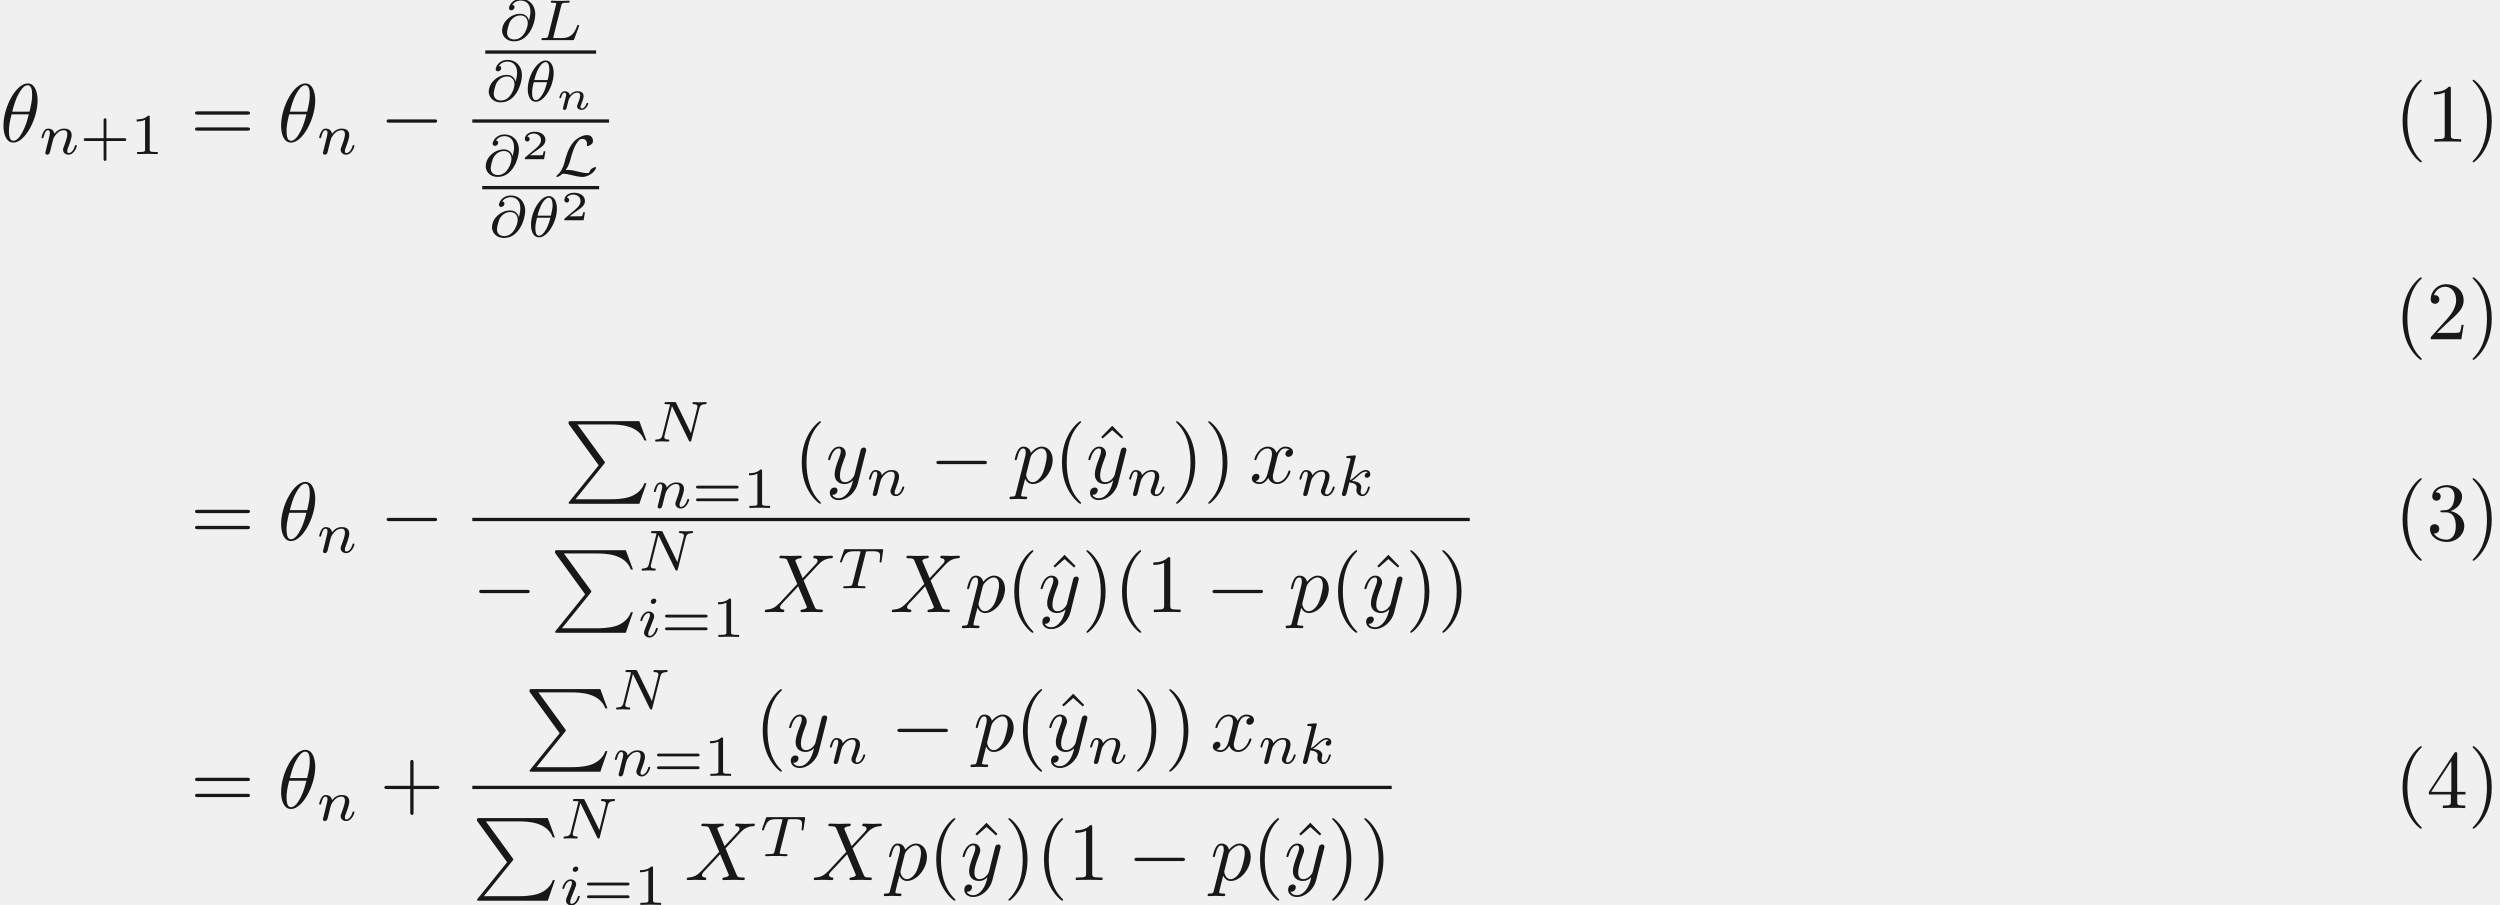
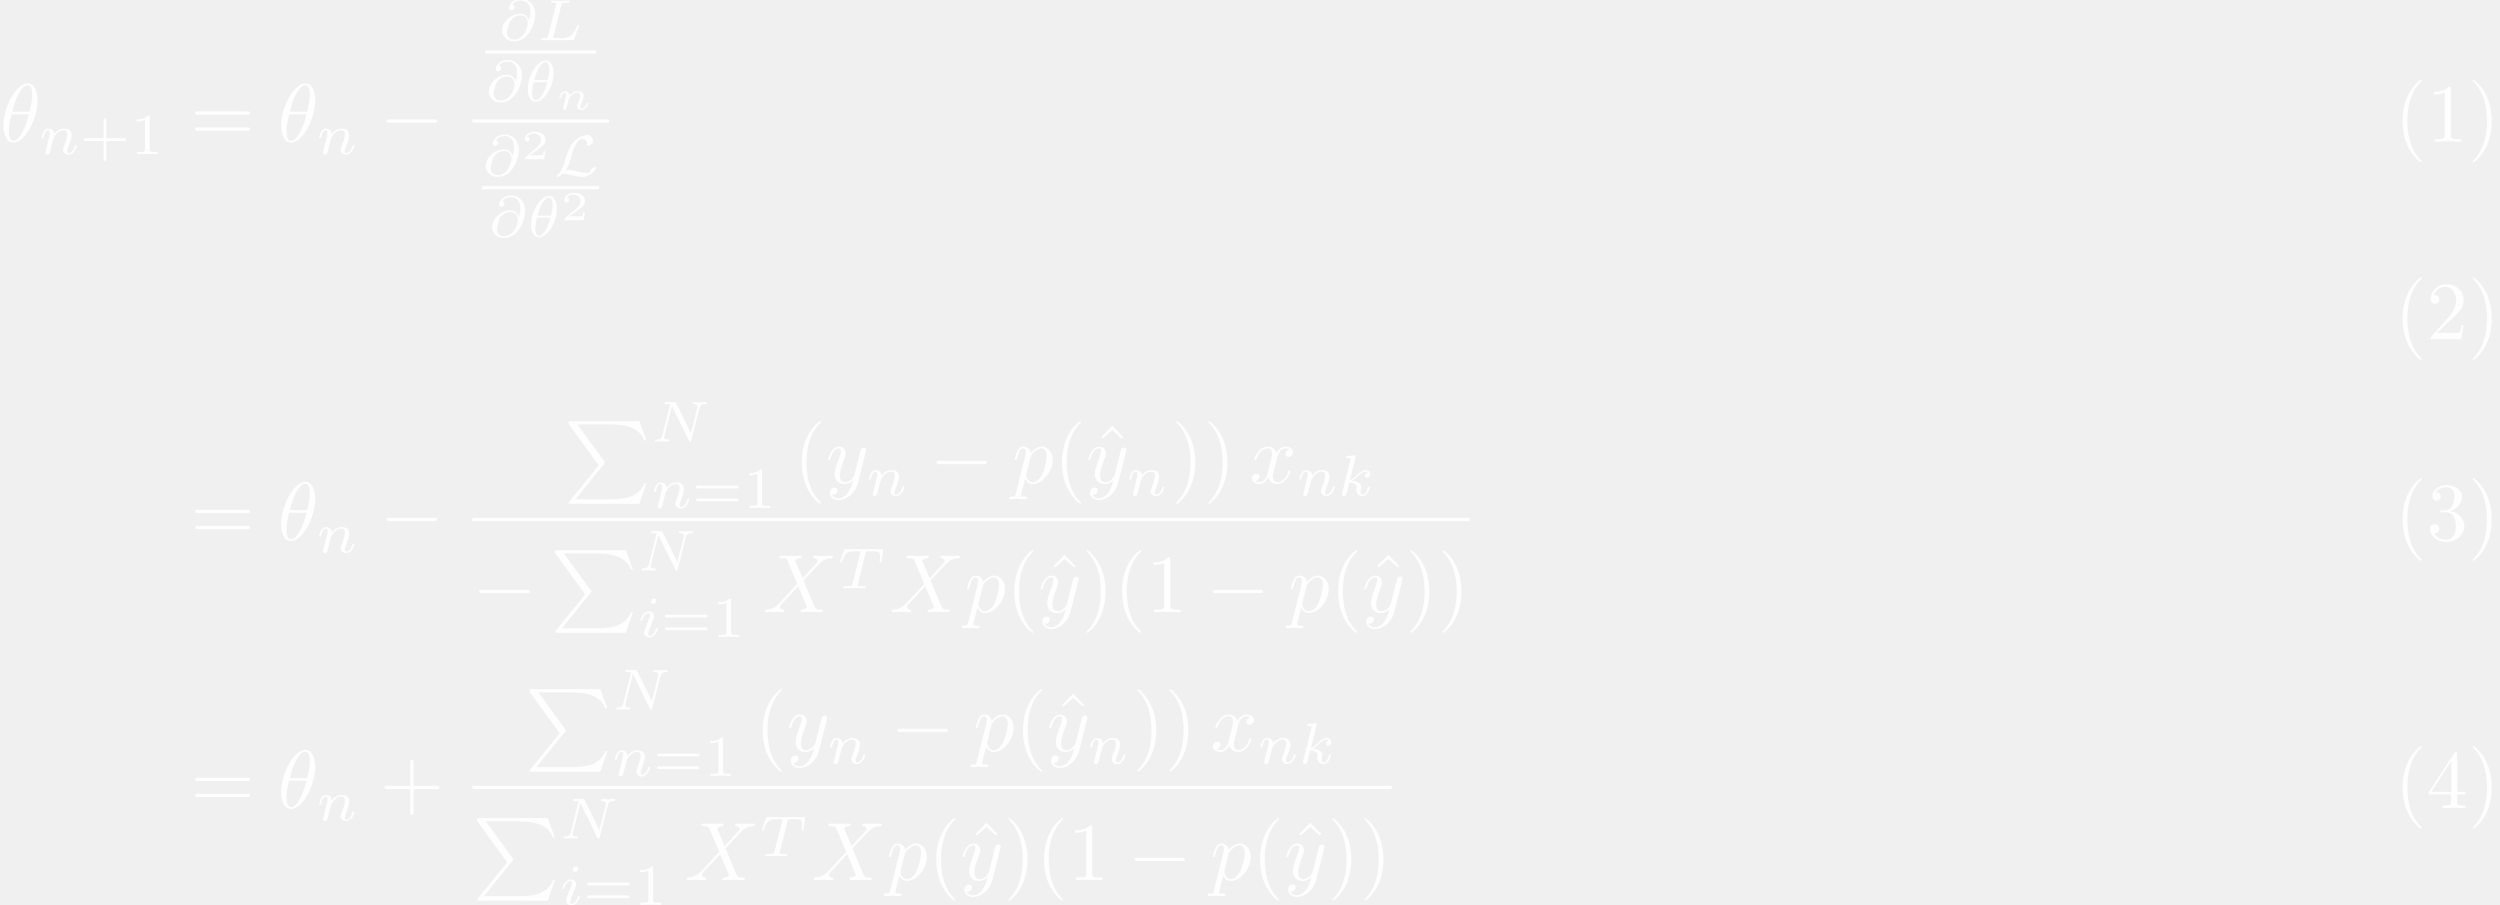
<svg xmlns="http://www.w3.org/2000/svg" xmlns:ns1="http://github.com/leegao/readme2tex/" xmlns:xlink="http://www.w3.org/1999/xlink" height="109.09pt" ns1:offset="0" version="1.1" viewBox="51.01 -51.078 301.398 109.09" width="301.398pt">
  <defs>
    <path d="M2.934 -0.961H2.725C2.71 -0.867 2.66 -0.558 2.58 -0.508C2.54 -0.478 2.122 -0.478 2.047 -0.478H1.071C1.4 -0.722 1.768 -1.001 2.067 -1.2C2.516 -1.509 2.934 -1.798 2.934 -2.326C2.934 -2.964 2.331 -3.318 1.619 -3.318C0.946 -3.318 0.453 -2.929 0.453 -2.441C0.453 -2.182 0.672 -2.137 0.742 -2.137C0.877 -2.137 1.036 -2.227 1.036 -2.431C1.036 -2.61 0.907 -2.71 0.752 -2.725C0.892 -2.949 1.181 -3.098 1.514 -3.098C1.998 -3.098 2.401 -2.809 2.401 -2.321C2.401 -1.903 2.112 -1.584 1.729 -1.26L0.513 -0.229C0.463 -0.184 0.458 -0.184 0.453 -0.149V0H2.77L2.934 -0.961Z" id="g7-50" />
    <path d="M3.564 -3.396C3.564 -4.129 3.285 -4.91 2.601 -4.91C1.555 -4.91 0.439 -3.041 0.439 -1.444C0.439 -0.614 0.76 0.07 1.402 0.07C2.462 0.07 3.564 -1.834 3.564 -3.396ZM1.227 -2.545C1.583 -4.052 2.183 -4.714 2.594 -4.714C3.041 -4.714 3.041 -3.94 3.041 -3.808C3.041 -3.536 2.985 -3.131 2.838 -2.545H1.227ZM2.776 -2.294C2.58 -1.534 2.42 -1.158 2.211 -0.816C1.995 -0.453 1.716 -0.126 1.409 -0.126C1.025 -0.126 0.962 -0.656 0.962 -1.032C0.962 -1.492 1.095 -2.036 1.165 -2.294H2.776Z" id="g3-18" />
    <path d="M3.661 -2.357C3.564 -2.762 3.25 -3.18 2.594 -3.18C1.618 -3.18 0.809 -2.448 0.558 -1.82C0.516 -1.702 0.418 -1.416 0.418 -1.137C0.418 -0.656 0.795 0.139 1.883 0.139C3.689 0.139 4.421 -2.113 4.421 -3.103C4.421 -4.296 3.64 -4.979 2.706 -4.979C1.569 -4.979 1.255 -4.073 1.255 -3.857C1.255 -3.801 1.29 -3.605 1.534 -3.605S1.925 -3.822 1.925 -3.989C1.925 -4.177 1.785 -4.24 1.653 -4.254C2.001 -4.777 2.573 -4.777 2.692 -4.777C3.215 -4.777 3.836 -4.449 3.836 -3.459C3.836 -3.159 3.801 -2.915 3.668 -2.357H3.661ZM1.897 -0.084C1.109 -0.084 1.018 -0.676 1.018 -0.893C1.018 -1.165 1.206 -1.848 1.276 -2.022C1.402 -2.343 1.834 -2.985 2.622 -2.985C3.299 -2.985 3.522 -2.455 3.522 -2.036C3.522 -1.569 3.068 -0.084 1.897 -0.084Z" id="g3-64" />
    <path d="M2.873 -4.191C2.936 -4.442 2.957 -4.512 3.599 -4.512C3.815 -4.512 3.884 -4.512 3.884 -4.666C3.884 -4.672 3.877 -4.763 3.766 -4.763C3.605 -4.763 3.417 -4.749 3.25 -4.742C3.075 -4.735 2.866 -4.735 2.692 -4.735C2.545 -4.735 2.357 -4.742 2.211 -4.742S1.897 -4.763 1.757 -4.763C1.716 -4.763 1.611 -4.763 1.611 -4.61C1.611 -4.512 1.695 -4.512 1.834 -4.512C1.841 -4.512 1.974 -4.512 2.099 -4.498C2.246 -4.484 2.26 -4.47 2.26 -4.4C2.26 -4.387 2.26 -4.352 2.232 -4.247L1.304 -0.544C1.241 -0.307 1.227 -0.251 0.69 -0.251C0.572 -0.251 0.481 -0.251 0.481 -0.105C0.481 0 0.565 0 0.69 0H4.198C4.373 0 4.38 -0.007 4.435 -0.139C4.505 -0.328 5.028 -1.681 5.028 -1.736C5.028 -1.757 5.014 -1.834 4.91 -1.834C4.826 -1.834 4.812 -1.799 4.77 -1.688C4.505 -1.025 4.198 -0.251 2.922 -0.251H2.134C1.918 -0.251 1.911 -0.258 1.911 -0.321C1.911 -0.328 1.911 -0.363 1.939 -0.467L2.873 -4.191Z" id="g3-76" />
    <path d="M5.816 -4.003C5.886 -4.268 5.998 -4.498 6.555 -4.512C6.59 -4.512 6.695 -4.519 6.695 -4.666C6.695 -4.707 6.66 -4.763 6.59 -4.763C6.36 -4.763 6.102 -4.735 5.865 -4.735C5.698 -4.735 5.293 -4.763 5.126 -4.763C5.091 -4.763 4.986 -4.763 4.986 -4.61C4.986 -4.519 5.077 -4.512 5.14 -4.512C5.467 -4.505 5.586 -4.4 5.586 -4.226C5.586 -4.17 5.579 -4.135 5.558 -4.059L4.798 -1.018L3.027 -4.645C2.971 -4.763 2.957 -4.763 2.79 -4.763H1.834C1.702 -4.763 1.611 -4.763 1.611 -4.61C1.611 -4.512 1.695 -4.512 1.841 -4.512S2.141 -4.505 2.287 -4.477L1.353 -0.746C1.29 -0.481 1.172 -0.272 0.628 -0.251C0.579 -0.251 0.481 -0.244 0.481 -0.105C0.481 -0.028 0.537 0 0.586 0C0.816 0 1.074 -0.028 1.311 -0.028C1.478 -0.028 1.883 0 2.05 0C2.12 0 2.19 -0.035 2.19 -0.146C2.19 -0.244 2.106 -0.251 2.029 -0.251C1.59 -0.265 1.59 -0.446 1.59 -0.544C1.59 -0.572 1.59 -0.607 1.618 -0.718L2.511 -4.289L4.547 -0.119C4.603 -0.007 4.631 0 4.7 0C4.812 0 4.812 -0.021 4.847 -0.146L5.816 -4.003Z" id="g3-78" />
    <path d="M3.389 -4.219C3.438 -4.421 3.452 -4.442 3.605 -4.456C3.64 -4.463 3.884 -4.463 4.024 -4.463C4.449 -4.463 4.631 -4.463 4.805 -4.407C5.119 -4.31 5.133 -4.108 5.133 -3.857C5.133 -3.745 5.133 -3.654 5.084 -3.292L5.07 -3.215C5.07 -3.145 5.119 -3.11 5.189 -3.11C5.293 -3.11 5.307 -3.173 5.321 -3.285L5.509 -4.617C5.509 -4.714 5.426 -4.714 5.3 -4.714H1.011C0.837 -4.714 0.823 -4.714 0.774 -4.568L0.335 -3.333C0.328 -3.306 0.3 -3.243 0.3 -3.208C0.3 -3.18 0.314 -3.11 0.418 -3.11C0.509 -3.11 0.523 -3.145 0.565 -3.278C0.969 -4.394 1.2 -4.463 2.26 -4.463H2.552C2.762 -4.463 2.769 -4.456 2.769 -4.394C2.769 -4.387 2.769 -4.352 2.741 -4.247L1.82 -0.579C1.757 -0.321 1.736 -0.251 1.004 -0.251C0.753 -0.251 0.69 -0.251 0.69 -0.098C0.69 -0.077 0.704 0 0.809 0C1.004 0 1.213 -0.021 1.409 -0.021S1.813 -0.028 2.008 -0.028S2.441 -0.028 2.636 -0.021C2.824 -0.014 3.034 0 3.222 0C3.278 0 3.382 0 3.382 -0.153C3.382 -0.251 3.313 -0.251 3.096 -0.251C2.964 -0.251 2.824 -0.258 2.692 -0.265C2.455 -0.286 2.441 -0.314 2.441 -0.398C2.441 -0.446 2.441 -0.46 2.469 -0.558L3.389 -4.219Z" id="g3-84" />
    <path d="M2.26 -4.359C2.26 -4.47 2.176 -4.624 1.981 -4.624C1.792 -4.624 1.59 -4.442 1.59 -4.24C1.59 -4.122 1.681 -3.975 1.869 -3.975C2.071 -3.975 2.26 -4.17 2.26 -4.359ZM0.837 -0.816C0.809 -0.725 0.774 -0.642 0.774 -0.523C0.774 -0.195 1.053 0.07 1.437 0.07C2.134 0.07 2.441 -0.893 2.441 -0.997C2.441 -1.088 2.35 -1.088 2.329 -1.088C2.232 -1.088 2.225 -1.046 2.197 -0.969C2.036 -0.411 1.73 -0.126 1.458 -0.126C1.318 -0.126 1.283 -0.216 1.283 -0.37C1.283 -0.53 1.332 -0.663 1.395 -0.816C1.465 -1.004 1.541 -1.193 1.618 -1.374C1.681 -1.541 1.932 -2.176 1.96 -2.26C1.981 -2.329 2.001 -2.413 2.001 -2.483C2.001 -2.81 1.723 -3.075 1.339 -3.075C0.649 -3.075 0.328 -2.127 0.328 -2.008C0.328 -1.918 0.425 -1.918 0.446 -1.918C0.544 -1.918 0.551 -1.953 0.572 -2.029C0.753 -2.629 1.06 -2.88 1.318 -2.88C1.43 -2.88 1.492 -2.824 1.492 -2.636C1.492 -2.476 1.451 -2.371 1.276 -1.939L0.837 -0.816Z" id="g3-105" />
    <path d="M2.183 -4.631C2.19 -4.645 2.211 -4.735 2.211 -4.742C2.211 -4.777 2.183 -4.84 2.099 -4.84C1.96 -4.84 1.381 -4.784 1.206 -4.77C1.151 -4.763 1.053 -4.756 1.053 -4.61C1.053 -4.512 1.151 -4.512 1.234 -4.512C1.569 -4.512 1.569 -4.463 1.569 -4.407C1.569 -4.359 1.555 -4.317 1.541 -4.254L0.558 -0.307C0.523 -0.181 0.523 -0.167 0.523 -0.153C0.523 -0.049 0.607 0.07 0.76 0.07C0.948 0.07 1.039 -0.07 1.081 -0.223C1.095 -0.251 1.395 -1.478 1.423 -1.576C1.918 -1.527 2.315 -1.367 2.315 -1.004C2.315 -0.969 2.315 -0.934 2.301 -0.865C2.273 -0.76 2.273 -0.725 2.273 -0.649C2.273 -0.153 2.678 0.07 3.013 0.07C3.689 0.07 3.898 -0.99 3.898 -0.997C3.898 -1.088 3.808 -1.088 3.787 -1.088C3.689 -1.088 3.682 -1.053 3.647 -0.921C3.564 -0.621 3.375 -0.126 3.034 -0.126C2.845 -0.126 2.79 -0.3 2.79 -0.488C2.79 -0.607 2.79 -0.621 2.831 -0.802C2.838 -0.823 2.866 -0.941 2.866 -1.018C2.866 -1.639 2.029 -1.736 1.736 -1.757C1.939 -1.883 2.197 -2.113 2.315 -2.218C2.671 -2.552 3.02 -2.88 3.41 -2.88C3.494 -2.88 3.585 -2.859 3.64 -2.79C3.34 -2.741 3.278 -2.504 3.278 -2.399C3.278 -2.246 3.396 -2.141 3.557 -2.141C3.745 -2.141 3.954 -2.294 3.954 -2.587C3.954 -2.817 3.787 -3.075 3.417 -3.075C3.02 -3.075 2.657 -2.79 2.301 -2.462C2.008 -2.183 1.778 -1.967 1.492 -1.848L2.183 -4.631Z" id="g3-107" />
    <path d="M0.851 -0.439C0.823 -0.349 0.781 -0.174 0.781 -0.153C0.781 0 0.907 0.07 1.018 0.07C1.144 0.07 1.255 -0.021 1.29 -0.084S1.381 -0.37 1.416 -0.516C1.451 -0.649 1.527 -0.969 1.569 -1.144C1.611 -1.297 1.653 -1.451 1.688 -1.611C1.764 -1.897 1.778 -1.953 1.981 -2.239C2.176 -2.518 2.504 -2.88 3.027 -2.88C3.431 -2.88 3.438 -2.525 3.438 -2.392C3.438 -1.974 3.138 -1.2 3.027 -0.907C2.95 -0.711 2.922 -0.649 2.922 -0.53C2.922 -0.16 3.229 0.07 3.585 0.07C4.282 0.07 4.589 -0.893 4.589 -0.997C4.589 -1.088 4.498 -1.088 4.477 -1.088C4.38 -1.088 4.373 -1.046 4.345 -0.969C4.184 -0.411 3.884 -0.126 3.605 -0.126C3.459 -0.126 3.431 -0.223 3.431 -0.37C3.431 -0.53 3.466 -0.621 3.592 -0.934C3.675 -1.151 3.961 -1.89 3.961 -2.28C3.961 -2.957 3.424 -3.075 3.055 -3.075C2.476 -3.075 2.085 -2.72 1.876 -2.441C1.827 -2.922 1.416 -3.075 1.13 -3.075C0.83 -3.075 0.669 -2.859 0.579 -2.699C0.425 -2.441 0.328 -2.043 0.328 -2.008C0.328 -1.918 0.425 -1.918 0.446 -1.918C0.544 -1.918 0.551 -1.939 0.6 -2.127C0.704 -2.538 0.837 -2.88 1.109 -2.88C1.29 -2.88 1.339 -2.727 1.339 -2.538C1.339 -2.406 1.276 -2.148 1.227 -1.96S1.109 -1.485 1.074 -1.332L0.851 -0.439Z" id="g3-110" />
    <path d="M4.533 -4.981C4.533 -5.639 4.354 -7.024 3.337 -7.024C1.953 -7.024 0.418 -4.214 0.418 -1.933C0.418 -0.996 0.707 0.11 1.614 0.11C3.019 0.11 4.533 -2.75 4.533 -4.981ZM1.474 -3.616C1.644 -4.254 1.843 -5.051 2.242 -5.758C2.511 -6.247 2.879 -6.804 3.328 -6.804C3.816 -6.804 3.875 -6.167 3.875 -5.599C3.875 -5.111 3.796 -4.603 3.557 -3.616H1.474ZM3.467 -3.298C3.357 -2.839 3.148 -1.993 2.77 -1.275C2.421 -0.598 2.042 -0.11 1.614 -0.11C1.285 -0.11 1.076 -0.399 1.076 -1.325C1.076 -1.743 1.136 -2.321 1.395 -3.298H3.467Z" id="g2-18" />
    <path d="M4.832 -4.095L3.995 -6.077C3.965 -6.157 3.945 -6.197 3.945 -6.207C3.945 -6.267 4.115 -6.456 4.533 -6.496C4.633 -6.506 4.732 -6.516 4.732 -6.685C4.732 -6.804 4.613 -6.804 4.583 -6.804C4.174 -6.804 3.746 -6.775 3.328 -6.775C3.078 -6.775 2.461 -6.804 2.212 -6.804C2.152 -6.804 2.032 -6.804 2.032 -6.605C2.032 -6.496 2.132 -6.496 2.262 -6.496C2.859 -6.496 2.919 -6.396 3.009 -6.177L4.184 -3.397L2.082 -1.136L1.953 -1.026C1.465 -0.498 0.996 -0.339 0.488 -0.309C0.359 -0.299 0.269 -0.299 0.269 -0.11C0.269 -0.1 0.269 0 0.399 0C0.697 0 1.026 -0.03 1.335 -0.03C1.704 -0.03 2.092 0 2.451 0C2.511 0 2.63 0 2.63 -0.199C2.63 -0.299 2.531 -0.309 2.511 -0.309C2.421 -0.319 2.112 -0.339 2.112 -0.618C2.112 -0.777 2.262 -0.936 2.381 -1.066L3.397 -2.142L4.294 -3.118L5.3 -0.737C5.34 -0.628 5.35 -0.618 5.35 -0.598C5.35 -0.518 5.161 -0.349 4.772 -0.309C4.663 -0.299 4.573 -0.289 4.573 -0.12C4.573 0 4.682 0 4.722 0C5.001 0 5.699 -0.03 5.978 -0.03C6.227 -0.03 6.834 0 7.083 0C7.153 0 7.273 0 7.273 -0.189C7.273 -0.309 7.173 -0.309 7.093 -0.309C6.426 -0.319 6.406 -0.349 6.237 -0.747C5.848 -1.674 5.181 -3.228 4.951 -3.826C5.629 -4.523 6.675 -5.709 6.994 -5.988C7.283 -6.227 7.661 -6.466 8.259 -6.496C8.389 -6.506 8.478 -6.506 8.478 -6.695C8.478 -6.705 8.478 -6.804 8.349 -6.804C8.05 -6.804 7.721 -6.775 7.412 -6.775C7.044 -6.775 6.665 -6.804 6.306 -6.804C6.247 -6.804 6.117 -6.804 6.117 -6.605C6.117 -6.535 6.167 -6.506 6.237 -6.496C6.326 -6.486 6.635 -6.466 6.635 -6.187C6.635 -6.047 6.526 -5.918 6.446 -5.828L4.832 -4.095Z" id="g2-88" />
    <path d="M0.448 1.215C0.369 1.554 0.349 1.624 -0.09 1.624C-0.209 1.624 -0.319 1.624 -0.319 1.813C-0.319 1.893 -0.269 1.933 -0.189 1.933C0.08 1.933 0.369 1.903 0.648 1.903C0.976 1.903 1.315 1.933 1.634 1.933C1.684 1.933 1.813 1.933 1.813 1.733C1.813 1.624 1.714 1.624 1.574 1.624C1.076 1.624 1.076 1.554 1.076 1.465C1.076 1.345 1.494 -0.279 1.564 -0.528C1.694 -0.239 1.973 0.11 2.481 0.11C3.636 0.11 4.882 -1.345 4.882 -2.809C4.882 -3.746 4.314 -4.403 3.557 -4.403C3.059 -4.403 2.58 -4.045 2.252 -3.656C2.152 -4.194 1.724 -4.403 1.355 -4.403C0.897 -4.403 0.707 -4.015 0.618 -3.836C0.438 -3.497 0.309 -2.899 0.309 -2.869C0.309 -2.77 0.408 -2.77 0.428 -2.77C0.528 -2.77 0.538 -2.78 0.598 -2.999C0.767 -3.706 0.966 -4.184 1.325 -4.184C1.494 -4.184 1.634 -4.105 1.634 -3.726C1.634 -3.497 1.604 -3.387 1.564 -3.218L0.448 1.215ZM2.202 -3.108C2.271 -3.377 2.54 -3.656 2.72 -3.806C3.068 -4.115 3.357 -4.184 3.527 -4.184C3.925 -4.184 4.164 -3.836 4.164 -3.248S3.836 -1.514 3.656 -1.136C3.318 -0.438 2.839 -0.11 2.471 -0.11C1.813 -0.11 1.684 -0.936 1.684 -0.996C1.684 -1.016 1.684 -1.036 1.714 -1.156L2.202 -3.108Z" id="g2-112" />
    <path d="M3.328 -3.009C3.387 -3.268 3.616 -4.184 4.314 -4.184C4.364 -4.184 4.603 -4.184 4.812 -4.055C4.533 -4.005 4.334 -3.756 4.334 -3.517C4.334 -3.357 4.443 -3.168 4.712 -3.168C4.932 -3.168 5.25 -3.347 5.25 -3.746C5.25 -4.264 4.663 -4.403 4.324 -4.403C3.746 -4.403 3.397 -3.875 3.278 -3.646C3.029 -4.304 2.491 -4.403 2.202 -4.403C1.166 -4.403 0.598 -3.118 0.598 -2.869C0.598 -2.77 0.697 -2.77 0.717 -2.77C0.797 -2.77 0.827 -2.79 0.847 -2.879C1.186 -3.935 1.843 -4.184 2.182 -4.184C2.371 -4.184 2.72 -4.095 2.72 -3.517C2.72 -3.208 2.55 -2.54 2.182 -1.146C2.022 -0.528 1.674 -0.11 1.235 -0.11C1.176 -0.11 0.946 -0.11 0.737 -0.239C0.986 -0.289 1.205 -0.498 1.205 -0.777C1.205 -1.046 0.986 -1.126 0.837 -1.126C0.538 -1.126 0.289 -0.867 0.289 -0.548C0.289 -0.09 0.787 0.11 1.225 0.11C1.883 0.11 2.242 -0.588 2.271 -0.648C2.391 -0.279 2.75 0.11 3.347 0.11C4.374 0.11 4.941 -1.176 4.941 -1.425C4.941 -1.524 4.852 -1.524 4.822 -1.524C4.732 -1.524 4.712 -1.484 4.692 -1.415C4.364 -0.349 3.686 -0.11 3.367 -0.11C2.979 -0.11 2.819 -0.428 2.819 -0.767C2.819 -0.986 2.879 -1.205 2.989 -1.644L3.328 -3.009Z" id="g2-120" />
    <path d="M4.842 -3.796C4.882 -3.935 4.882 -3.955 4.882 -4.025C4.882 -4.204 4.742 -4.294 4.593 -4.294C4.493 -4.294 4.334 -4.234 4.244 -4.085C4.224 -4.035 4.144 -3.726 4.105 -3.547C4.035 -3.288 3.965 -3.019 3.905 -2.75L3.457 -0.956C3.417 -0.807 2.989 -0.11 2.331 -0.11C1.823 -0.11 1.714 -0.548 1.714 -0.917C1.714 -1.375 1.883 -1.993 2.222 -2.869C2.381 -3.278 2.421 -3.387 2.421 -3.587C2.421 -4.035 2.102 -4.403 1.604 -4.403C0.658 -4.403 0.289 -2.959 0.289 -2.869C0.289 -2.77 0.389 -2.77 0.408 -2.77C0.508 -2.77 0.518 -2.79 0.568 -2.949C0.837 -3.885 1.235 -4.184 1.574 -4.184C1.654 -4.184 1.823 -4.184 1.823 -3.866C1.823 -3.616 1.724 -3.357 1.654 -3.168C1.255 -2.112 1.076 -1.544 1.076 -1.076C1.076 -0.189 1.704 0.11 2.291 0.11C2.68 0.11 3.019 -0.06 3.298 -0.339C3.168 0.179 3.049 0.667 2.65 1.196C2.391 1.534 2.012 1.823 1.554 1.823C1.415 1.823 0.966 1.793 0.797 1.405C0.956 1.405 1.086 1.405 1.225 1.285C1.325 1.196 1.425 1.066 1.425 0.877C1.425 0.568 1.156 0.528 1.056 0.528C0.827 0.528 0.498 0.687 0.498 1.176C0.498 1.674 0.936 2.042 1.554 2.042C2.58 2.042 3.606 1.136 3.885 0.01L4.842 -3.796Z" id="g2-121" />
    <path d="M3.229 -1.576H5.363C5.454 -1.576 5.621 -1.576 5.621 -1.743C5.621 -1.918 5.461 -1.918 5.363 -1.918H3.229V-4.059C3.229 -4.149 3.229 -4.317 3.062 -4.317C2.887 -4.317 2.887 -4.156 2.887 -4.059V-1.918H0.746C0.656 -1.918 0.488 -1.918 0.488 -1.75C0.488 -1.576 0.649 -1.576 0.746 -1.576H2.887V0.565C2.887 0.656 2.887 0.823 3.055 0.823C3.229 0.823 3.229 0.663 3.229 0.565V-1.576Z" id="g6-43" />
    <path d="M2.336 -4.435C2.336 -4.624 2.322 -4.631 2.127 -4.631C1.681 -4.191 1.046 -4.184 0.76 -4.184V-3.933C0.928 -3.933 1.388 -3.933 1.771 -4.129V-0.572C1.771 -0.342 1.771 -0.251 1.074 -0.251H0.809V0C0.934 -0.007 1.792 -0.028 2.05 -0.028C2.267 -0.028 3.145 -0.007 3.299 0V-0.251H3.034C2.336 -0.251 2.336 -0.342 2.336 -0.572V-4.435Z" id="g6-49" />
    <path d="M5.356 -2.343C5.461 -2.343 5.621 -2.343 5.621 -2.518C5.621 -2.685 5.454 -2.685 5.363 -2.685H0.746C0.656 -2.685 0.488 -2.685 0.488 -2.518C0.488 -2.343 0.649 -2.343 0.753 -2.343H5.356ZM5.363 -0.809C5.454 -0.809 5.621 -0.809 5.621 -0.976C5.621 -1.151 5.461 -1.151 5.356 -1.151H0.753C0.649 -1.151 0.488 -1.151 0.488 -0.976C0.488 -0.809 0.656 -0.809 0.746 -0.809H5.363Z" id="g6-61" />
    <path d="M1.485 -0.683C1.862 -1.193 1.995 -1.709 2.071 -1.995C2.246 -2.671 2.573 -3.794 3.138 -4.331C3.236 -4.421 3.375 -4.442 3.508 -4.442C3.843 -4.442 4.059 -4.191 4.059 -3.85C4.059 -3.738 4.038 -3.661 4.038 -3.64C4.038 -3.599 4.059 -3.578 4.115 -3.578C4.177 -3.578 4.359 -3.626 4.554 -3.773C4.7 -3.877 4.777 -3.954 4.777 -4.219C4.777 -4.519 4.596 -4.903 4.08 -4.903C3.48 -4.903 2.831 -4.512 2.441 -4.073C1.792 -3.34 1.52 -2.301 1.325 -1.541C1.123 -0.767 0.725 -0.321 0.683 -0.279C0.628 -0.237 0.356 -0.007 0.356 0.091C0.356 0.139 0.425 0.139 0.439 0.139C0.488 0.139 0.753 0.105 1.102 -0.244C1.458 -0.244 1.743 -0.195 2.329 -0.049C2.72 0.049 3.11 0.139 3.515 0.139C3.982 0.139 4.387 -0.098 4.61 -0.265C5.112 -0.635 5.147 -0.976 5.147 -0.983C5.147 -1.018 5.126 -1.046 5.07 -1.046C4.965 -1.046 4.519 -0.879 4.428 -0.614C4.331 -0.321 4.247 -0.321 4.087 -0.321C3.71 -0.321 3.194 -0.446 2.978 -0.502C2.566 -0.607 2.162 -0.704 1.75 -0.704C1.667 -0.704 1.576 -0.704 1.485 -0.683Z" id="g1-76" />
    <path d="M3.298 2.391C3.298 2.361 3.298 2.341 3.128 2.172C1.883 0.917 1.564 -0.966 1.564 -2.491C1.564 -4.224 1.943 -5.958 3.168 -7.203C3.298 -7.323 3.298 -7.342 3.298 -7.372C3.298 -7.442 3.258 -7.472 3.198 -7.472C3.098 -7.472 2.202 -6.795 1.614 -5.529C1.106 -4.433 0.986 -3.328 0.986 -2.491C0.986 -1.714 1.096 -0.508 1.644 0.618C2.242 1.843 3.098 2.491 3.198 2.491C3.258 2.491 3.298 2.461 3.298 2.391Z" id="g5-40" />
    <path d="M2.879 -2.491C2.879 -3.268 2.77 -4.473 2.222 -5.599C1.624 -6.824 0.767 -7.472 0.667 -7.472C0.608 -7.472 0.568 -7.432 0.568 -7.372C0.568 -7.342 0.568 -7.323 0.757 -7.143C1.733 -6.157 2.301 -4.573 2.301 -2.491C2.301 -0.787 1.933 0.966 0.697 2.222C0.568 2.341 0.568 2.361 0.568 2.391C0.568 2.451 0.608 2.491 0.667 2.491C0.767 2.491 1.664 1.813 2.252 0.548C2.76 -0.548 2.879 -1.654 2.879 -2.491Z" id="g5-41" />
    <path d="M4.075 -2.291H6.854C6.994 -2.291 7.183 -2.291 7.183 -2.491S6.994 -2.69 6.854 -2.69H4.075V-5.479C4.075 -5.619 4.075 -5.808 3.875 -5.808S3.676 -5.619 3.676 -5.479V-2.69H0.887C0.747 -2.69 0.558 -2.69 0.558 -2.491S0.747 -2.291 0.887 -2.291H3.676V0.498C3.676 0.638 3.676 0.827 3.875 0.827S4.075 0.638 4.075 0.498V-2.291Z" id="g5-43" />
    <path d="M2.929 -6.376C2.929 -6.615 2.929 -6.635 2.7 -6.635C2.082 -5.998 1.205 -5.998 0.887 -5.998V-5.689C1.086 -5.689 1.674 -5.689 2.192 -5.948V-0.787C2.192 -0.428 2.162 -0.309 1.265 -0.309H0.946V0C1.295 -0.03 2.162 -0.03 2.56 -0.03S3.826 -0.03 4.174 0V-0.309H3.856C2.959 -0.309 2.929 -0.418 2.929 -0.787V-6.376Z" id="g5-49" />
    <path d="M1.265 -0.767L2.321 -1.793C3.875 -3.168 4.473 -3.706 4.473 -4.702C4.473 -5.838 3.577 -6.635 2.361 -6.635C1.235 -6.635 0.498 -5.719 0.498 -4.832C0.498 -4.274 0.996 -4.274 1.026 -4.274C1.196 -4.274 1.544 -4.394 1.544 -4.802C1.544 -5.061 1.365 -5.32 1.016 -5.32C0.936 -5.32 0.917 -5.32 0.887 -5.31C1.116 -5.958 1.654 -6.326 2.232 -6.326C3.138 -6.326 3.567 -5.519 3.567 -4.702C3.567 -3.905 3.068 -3.118 2.521 -2.501L0.608 -0.369C0.498 -0.259 0.498 -0.239 0.498 0H4.194L4.473 -1.733H4.224C4.174 -1.435 4.105 -0.996 4.005 -0.847C3.935 -0.767 3.278 -0.767 3.059 -0.767H1.265Z" id="g5-50" />
    <path d="M2.889 -3.507C3.706 -3.776 4.284 -4.473 4.284 -5.26C4.284 -6.077 3.407 -6.635 2.451 -6.635C1.445 -6.635 0.687 -6.037 0.687 -5.28C0.687 -4.951 0.907 -4.762 1.196 -4.762C1.504 -4.762 1.704 -4.981 1.704 -5.27C1.704 -5.768 1.235 -5.768 1.086 -5.768C1.395 -6.257 2.052 -6.386 2.411 -6.386C2.819 -6.386 3.367 -6.167 3.367 -5.27C3.367 -5.151 3.347 -4.573 3.088 -4.134C2.79 -3.656 2.451 -3.626 2.202 -3.616C2.122 -3.606 1.883 -3.587 1.813 -3.587C1.733 -3.577 1.664 -3.567 1.664 -3.467C1.664 -3.357 1.733 -3.357 1.903 -3.357H2.341C3.158 -3.357 3.527 -2.68 3.527 -1.704C3.527 -0.349 2.839 -0.06 2.401 -0.06C1.973 -0.06 1.225 -0.229 0.877 -0.817C1.225 -0.767 1.534 -0.986 1.534 -1.365C1.534 -1.724 1.265 -1.923 0.976 -1.923C0.737 -1.923 0.418 -1.783 0.418 -1.345C0.418 -0.438 1.345 0.219 2.431 0.219C3.646 0.219 4.553 -0.687 4.553 -1.704C4.553 -2.521 3.925 -3.298 2.889 -3.507Z" id="g5-51" />
    <path d="M2.929 -1.644V-0.777C2.929 -0.418 2.909 -0.309 2.172 -0.309H1.963V0C2.371 -0.03 2.889 -0.03 3.308 -0.03S4.254 -0.03 4.663 0V-0.309H4.453C3.716 -0.309 3.696 -0.418 3.696 -0.777V-1.644H4.692V-1.953H3.696V-6.486C3.696 -6.685 3.696 -6.745 3.537 -6.745C3.447 -6.745 3.417 -6.745 3.337 -6.625L0.279 -1.953V-1.644H2.929ZM2.989 -1.953H0.558L2.989 -5.669V-1.953Z" id="g5-52" />
    <path d="M6.844 -3.258C6.994 -3.258 7.183 -3.258 7.183 -3.457S6.994 -3.656 6.854 -3.656H0.887C0.747 -3.656 0.558 -3.656 0.558 -3.457S0.747 -3.258 0.897 -3.258H6.844ZM6.854 -1.325C6.994 -1.325 7.183 -1.325 7.183 -1.524S6.994 -1.724 6.844 -1.724H0.897C0.747 -1.724 0.558 -1.724 0.558 -1.524S0.747 -1.325 0.887 -1.325H6.854Z" id="g5-61" />
    <path d="M2.491 -6.914L1.156 -5.559L1.335 -5.38L2.491 -6.396L3.636 -5.38L3.816 -5.559L2.491 -6.914Z" id="g5-94" />
    <path d="M6.565 -2.291C6.735 -2.291 6.914 -2.291 6.914 -2.491S6.735 -2.69 6.565 -2.69H1.176C1.006 -2.69 0.827 -2.69 0.827 -2.491S1.006 -2.291 1.176 -2.291H6.565Z" id="g0-0" />
    <path d="M0.971 -0.488C0.941 -0.364 0.887 -0.144 0.887 -0.12C0.887 -0.01 0.976 0.055 1.071 0.055C1.146 0.055 1.255 0.015 1.31 -0.11C1.315 -0.134 1.375 -0.369 1.405 -0.498C1.574 -1.171 1.574 -1.181 1.584 -1.2C1.649 -1.335 2.007 -2.032 2.615 -2.032C2.859 -2.032 2.964 -1.898 2.964 -1.674C2.964 -1.39 2.755 -0.877 2.64 -0.593C2.615 -0.533 2.59 -0.468 2.59 -0.384C2.59 -0.125 2.839 0.055 3.133 0.055C3.666 0.055 3.94 -0.593 3.94 -0.717C3.94 -0.787 3.856 -0.787 3.836 -0.787C3.751 -0.787 3.746 -0.767 3.716 -0.672C3.621 -0.374 3.392 -0.115 3.153 -0.115C3.039 -0.115 3.004 -0.194 3.004 -0.304C3.004 -0.408 3.024 -0.458 3.068 -0.568C3.153 -0.767 3.382 -1.335 3.382 -1.609C3.382 -1.978 3.118 -2.202 2.645 -2.202C2.192 -2.202 1.878 -1.928 1.704 -1.709C1.679 -2.117 1.28 -2.202 1.096 -2.202C0.598 -2.202 0.453 -1.44 0.453 -1.43C0.453 -1.36 0.533 -1.36 0.558 -1.36C0.643 -1.36 0.653 -1.39 0.672 -1.455C0.747 -1.743 0.862 -2.032 1.071 -2.032C1.24 -2.032 1.275 -1.873 1.275 -1.768C1.275 -1.699 1.225 -1.509 1.196 -1.38C1.161 -1.245 1.111 -1.041 1.086 -0.932L0.971 -0.488Z" id="g4-110" />
    <path d="M4.194 5.32L0.658 9.694C0.578 9.793 0.568 9.813 0.568 9.853C0.568 9.963 0.658 9.963 0.837 9.963H9.096L9.953 7.482H9.704C9.455 8.229 8.787 8.837 7.94 9.126C7.781 9.176 7.093 9.415 5.629 9.415H1.395L4.852 5.141C4.922 5.051 4.941 5.021 4.941 4.981S4.932 4.932 4.872 4.842L1.634 0.399H5.579C6.715 0.399 9.006 0.468 9.704 2.331H9.953L9.096 0H0.837C0.568 0 0.558 0.01 0.558 0.319L4.194 5.32Z" id="g8-80" />
  </defs>
-   <g fill-opacity="0.9" id="page1">
+   <g fill-opacity="0.9" id="page1" fill="#FFFFFF">
    <use x="51.01" y="-33.996" xlink:href="#g2-18" />
    <use x="55.687" y="-32.501" xlink:href="#g3-110" />
    <use x="60.612" y="-32.501" xlink:href="#g6-43" />
    <use x="66.728" y="-32.501" xlink:href="#g6-49" />
    <use x="73.965" y="-33.996" xlink:href="#g5-61" />
    <use x="84.481" y="-33.996" xlink:href="#g2-18" />
    <use x="89.158" y="-32.501" xlink:href="#g3-110" />
    <use x="96.795" y="-33.996" xlink:href="#g0-0" />
    <use x="111.12" y="-46.236" xlink:href="#g3-64" />
    <use x="115.804" y="-46.236" xlink:href="#g3-76" />
    <rect height="0.398" width="13.364" x="109.513" y="-45.003" />
    <use x="109.513" y="-38.877" xlink:href="#g3-64" />
    <use x="114.196" y="-38.877" xlink:href="#g3-18" />
    <use x="117.991" y="-37.881" xlink:href="#g4-110" />
    <rect height="0.398" width="16.484" x="107.953" y="-36.686" />
    <use x="109.148" y="-29.889" xlink:href="#g3-64" />
    <use x="113.832" y="-31.882" xlink:href="#g7-50" />
    <use x="117.72" y="-29.889" xlink:href="#g1-76" />
    <rect height="0.398" width="14.093" x="109.148" y="-28.656" />
    <use x="109.904" y="-22.531" xlink:href="#g3-64" />
    <use x="114.588" y="-22.531" xlink:href="#g3-18" />
    <use x="118.597" y="-24.523" xlink:href="#g7-50" />
    <use x="339.678" y="-33.996" xlink:href="#g5-40" />
    <use x="343.553" y="-33.996" xlink:href="#g5-49" />
    <use x="348.534" y="-33.996" xlink:href="#g5-41" />
    <use x="339.678" y="-10.177" xlink:href="#g5-40" />
    <use x="343.553" y="-10.177" xlink:href="#g5-50" />
    <use x="348.534" y="-10.177" xlink:href="#g5-41" />
    <use x="73.965" y="14.043" xlink:href="#g5-61" />
    <use x="84.481" y="14.043" xlink:href="#g2-18" />
    <use x="89.158" y="15.538" xlink:href="#g3-110" />
    <use x="96.795" y="14.043" xlink:href="#g0-0" />
    <use x="118.993" y="-0.303" xlink:href="#g8-80" />
    <use x="129.509" y="2.16" xlink:href="#g3-78" />
    <use x="129.509" y="10.158" xlink:href="#g3-110" />
    <use x="134.434" y="10.158" xlink:href="#g6-61" />
    <use x="140.55" y="10.158" xlink:href="#g6-49" />
    <use x="146.68" y="7.169" xlink:href="#g5-40" />
    <use x="150.554" y="7.169" xlink:href="#g2-121" />
    <use x="155.439" y="8.663" xlink:href="#g3-110" />
    <use x="163.076" y="7.169" xlink:href="#g0-0" />
    <use x="173.038" y="7.169" xlink:href="#g2-112" />
    <use x="178.051" y="7.169" xlink:href="#g5-40" />
    <use x="182.609" y="7.169" xlink:href="#g5-94" />
    <use x="181.925" y="7.169" xlink:href="#g2-121" />
    <use x="186.81" y="8.663" xlink:href="#g3-110" />
    <use x="192.233" y="7.169" xlink:href="#g5-41" />
    <use x="196.107" y="7.169" xlink:href="#g5-41" />
    <use x="201.642" y="7.169" xlink:href="#g2-120" />
    <use x="207.336" y="8.663" xlink:href="#g3-110" />
    <use x="212.261" y="8.663" xlink:href="#g3-107" />
    <rect height="0.398" width="120.25" x="107.953" y="11.353" />
    <use x="107.953" y="22.722" xlink:href="#g0-0" />
    <use x="117.362" y="15.25" xlink:href="#g8-80" />
    <use x="127.878" y="17.713" xlink:href="#g3-78" />
    <use x="127.878" y="25.711" xlink:href="#g3-105" />
    <use x="130.697" y="25.711" xlink:href="#g6-61" />
    <use x="136.813" y="25.711" xlink:href="#g6-49" />
    <use x="142.943" y="22.722" xlink:href="#g2-88" />
    <use x="151.978" y="19.844" xlink:href="#g3-84" />
    <use x="158.254" y="22.722" xlink:href="#g2-88" />
    <use x="167.29" y="22.722" xlink:href="#g2-112" />
    <use x="172.302" y="22.722" xlink:href="#g5-40" />
    <use x="176.86" y="22.722" xlink:href="#g5-94" />
    <use x="176.177" y="22.722" xlink:href="#g2-121" />
    <use x="181.419" y="22.722" xlink:href="#g5-41" />
    <use x="185.293" y="22.722" xlink:href="#g5-40" />
    <use x="189.167" y="22.722" xlink:href="#g5-49" />
    <use x="196.363" y="22.722" xlink:href="#g0-0" />
    <use x="206.325" y="22.722" xlink:href="#g2-112" />
    <use x="211.338" y="22.722" xlink:href="#g5-40" />
    <use x="215.896" y="22.722" xlink:href="#g5-94" />
    <use x="215.212" y="22.722" xlink:href="#g2-121" />
    <use x="220.454" y="22.722" xlink:href="#g5-41" />
    <use x="224.328" y="22.722" xlink:href="#g5-41" />
    <use x="339.678" y="14.043" xlink:href="#g5-40" />
    <use x="343.553" y="14.043" xlink:href="#g5-51" />
    <use x="348.534" y="14.043" xlink:href="#g5-41" />
    <use x="73.965" y="46.344" xlink:href="#g5-61" />
    <use x="84.481" y="46.344" xlink:href="#g2-18" />
    <use x="89.158" y="47.839" xlink:href="#g3-110" />
    <use x="96.795" y="46.344" xlink:href="#g5-43" />
    <use x="114.289" y="31.998" xlink:href="#g8-80" />
    <use x="124.805" y="34.461" xlink:href="#g3-78" />
    <use x="124.805" y="42.459" xlink:href="#g3-110" />
    <use x="129.73" y="42.459" xlink:href="#g6-61" />
    <use x="135.846" y="42.459" xlink:href="#g6-49" />
    <use x="141.975" y="39.47" xlink:href="#g5-40" />
    <use x="145.85" y="39.47" xlink:href="#g2-121" />
    <use x="150.734" y="40.965" xlink:href="#g3-110" />
    <use x="158.371" y="39.47" xlink:href="#g0-0" />
    <use x="168.334" y="39.47" xlink:href="#g2-112" />
    <use x="173.346" y="39.47" xlink:href="#g5-40" />
    <use x="177.904" y="39.47" xlink:href="#g5-94" />
    <use x="177.221" y="39.47" xlink:href="#g2-121" />
    <use x="182.105" y="40.965" xlink:href="#g3-110" />
    <use x="187.528" y="39.47" xlink:href="#g5-41" />
    <use x="191.402" y="39.47" xlink:href="#g5-41" />
    <use x="196.937" y="39.47" xlink:href="#g2-120" />
    <use x="202.631" y="40.965" xlink:href="#g3-110" />
    <use x="207.556" y="40.965" xlink:href="#g3-107" />
    <rect height="0.398" width="110.841" x="107.953" y="43.654" />
    <use x="107.953" y="47.551" xlink:href="#g8-80" />
    <use x="118.469" y="50.014" xlink:href="#g3-78" />
    <use x="118.469" y="58.012" xlink:href="#g3-105" />
    <use x="121.288" y="58.012" xlink:href="#g6-61" />
    <use x="127.404" y="58.012" xlink:href="#g6-49" />
    <use x="133.533" y="55.023" xlink:href="#g2-88" />
    <use x="142.569" y="52.145" xlink:href="#g3-84" />
    <use x="148.845" y="55.023" xlink:href="#g2-88" />
    <use x="157.881" y="55.023" xlink:href="#g2-112" />
    <use x="162.893" y="55.023" xlink:href="#g5-40" />
    <use x="167.451" y="55.023" xlink:href="#g5-94" />
    <use x="166.767" y="55.023" xlink:href="#g2-121" />
    <use x="172.009" y="55.023" xlink:href="#g5-41" />
    <use x="175.884" y="55.023" xlink:href="#g5-40" />
    <use x="179.758" y="55.023" xlink:href="#g5-49" />
    <use x="186.953" y="55.023" xlink:href="#g0-0" />
    <use x="196.916" y="55.023" xlink:href="#g2-112" />
    <use x="201.928" y="55.023" xlink:href="#g5-40" />
    <use x="206.487" y="55.023" xlink:href="#g5-94" />
    <use x="205.803" y="55.023" xlink:href="#g2-121" />
    <use x="211.045" y="55.023" xlink:href="#g5-41" />
    <use x="214.919" y="55.023" xlink:href="#g5-41" />
    <use x="339.678" y="46.344" xlink:href="#g5-40" />
    <use x="343.553" y="46.344" xlink:href="#g5-52" />
    <use x="348.534" y="46.344" xlink:href="#g5-41" />
  </g>
</svg>
